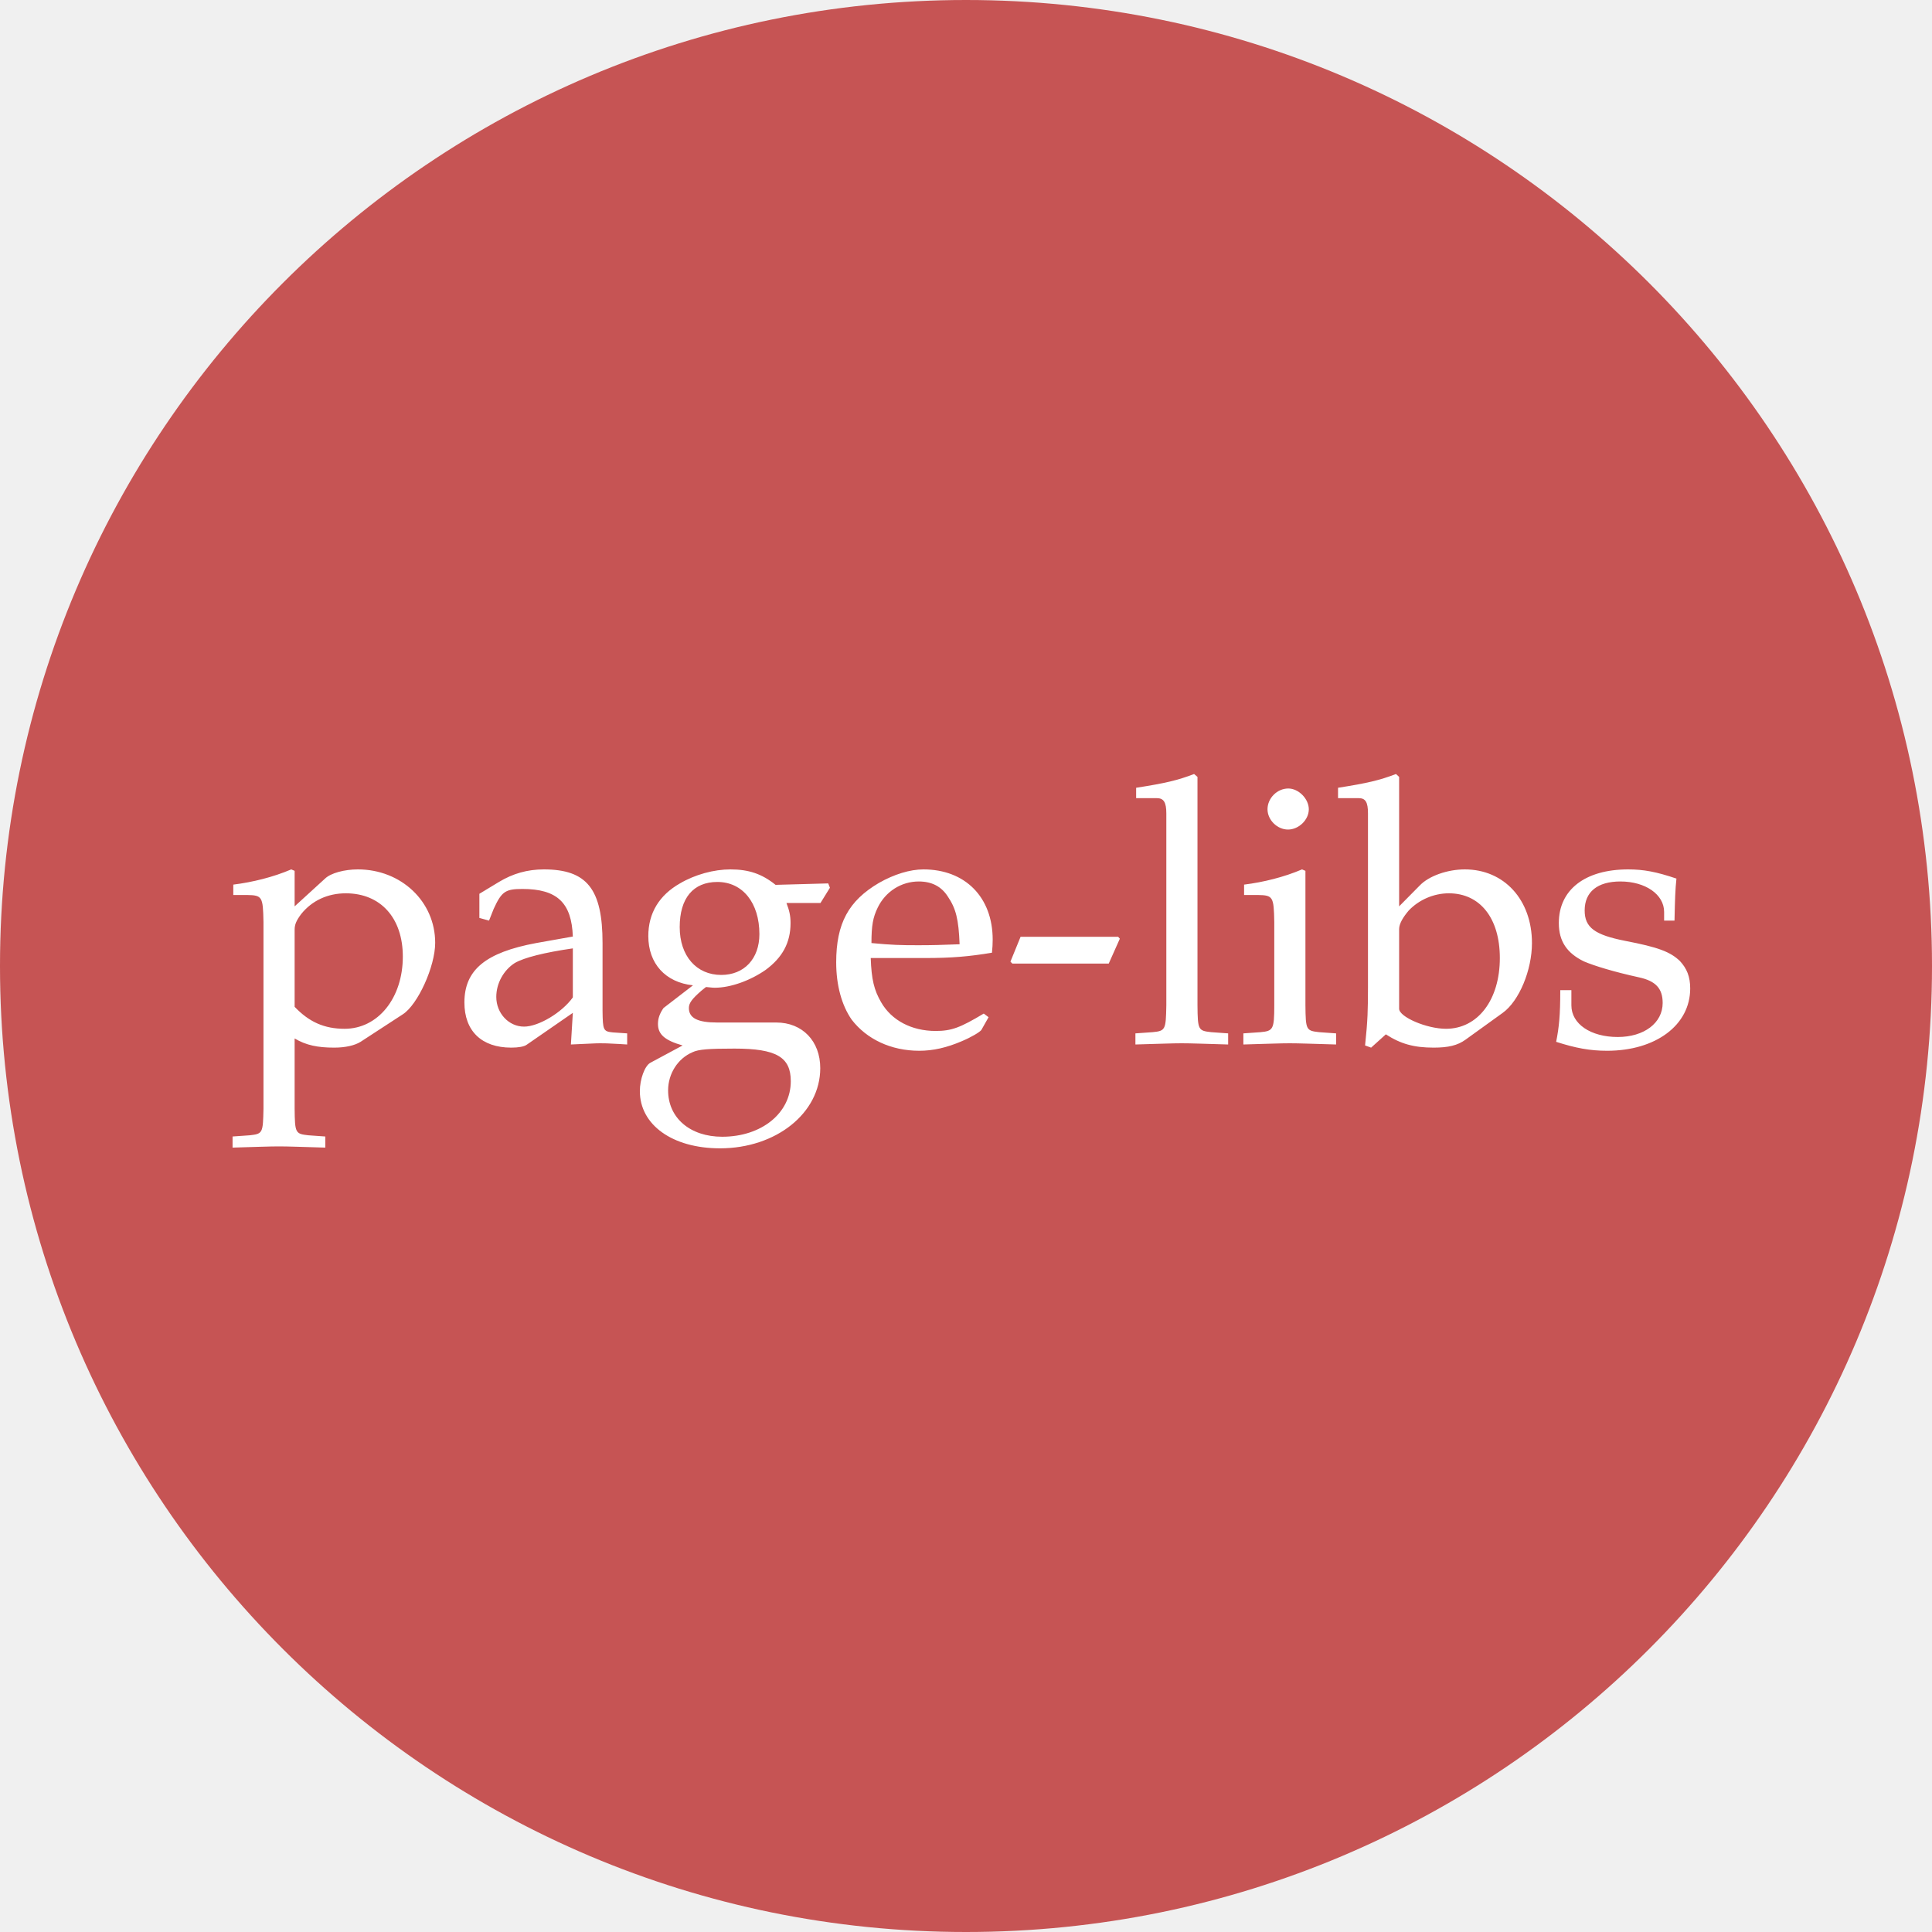
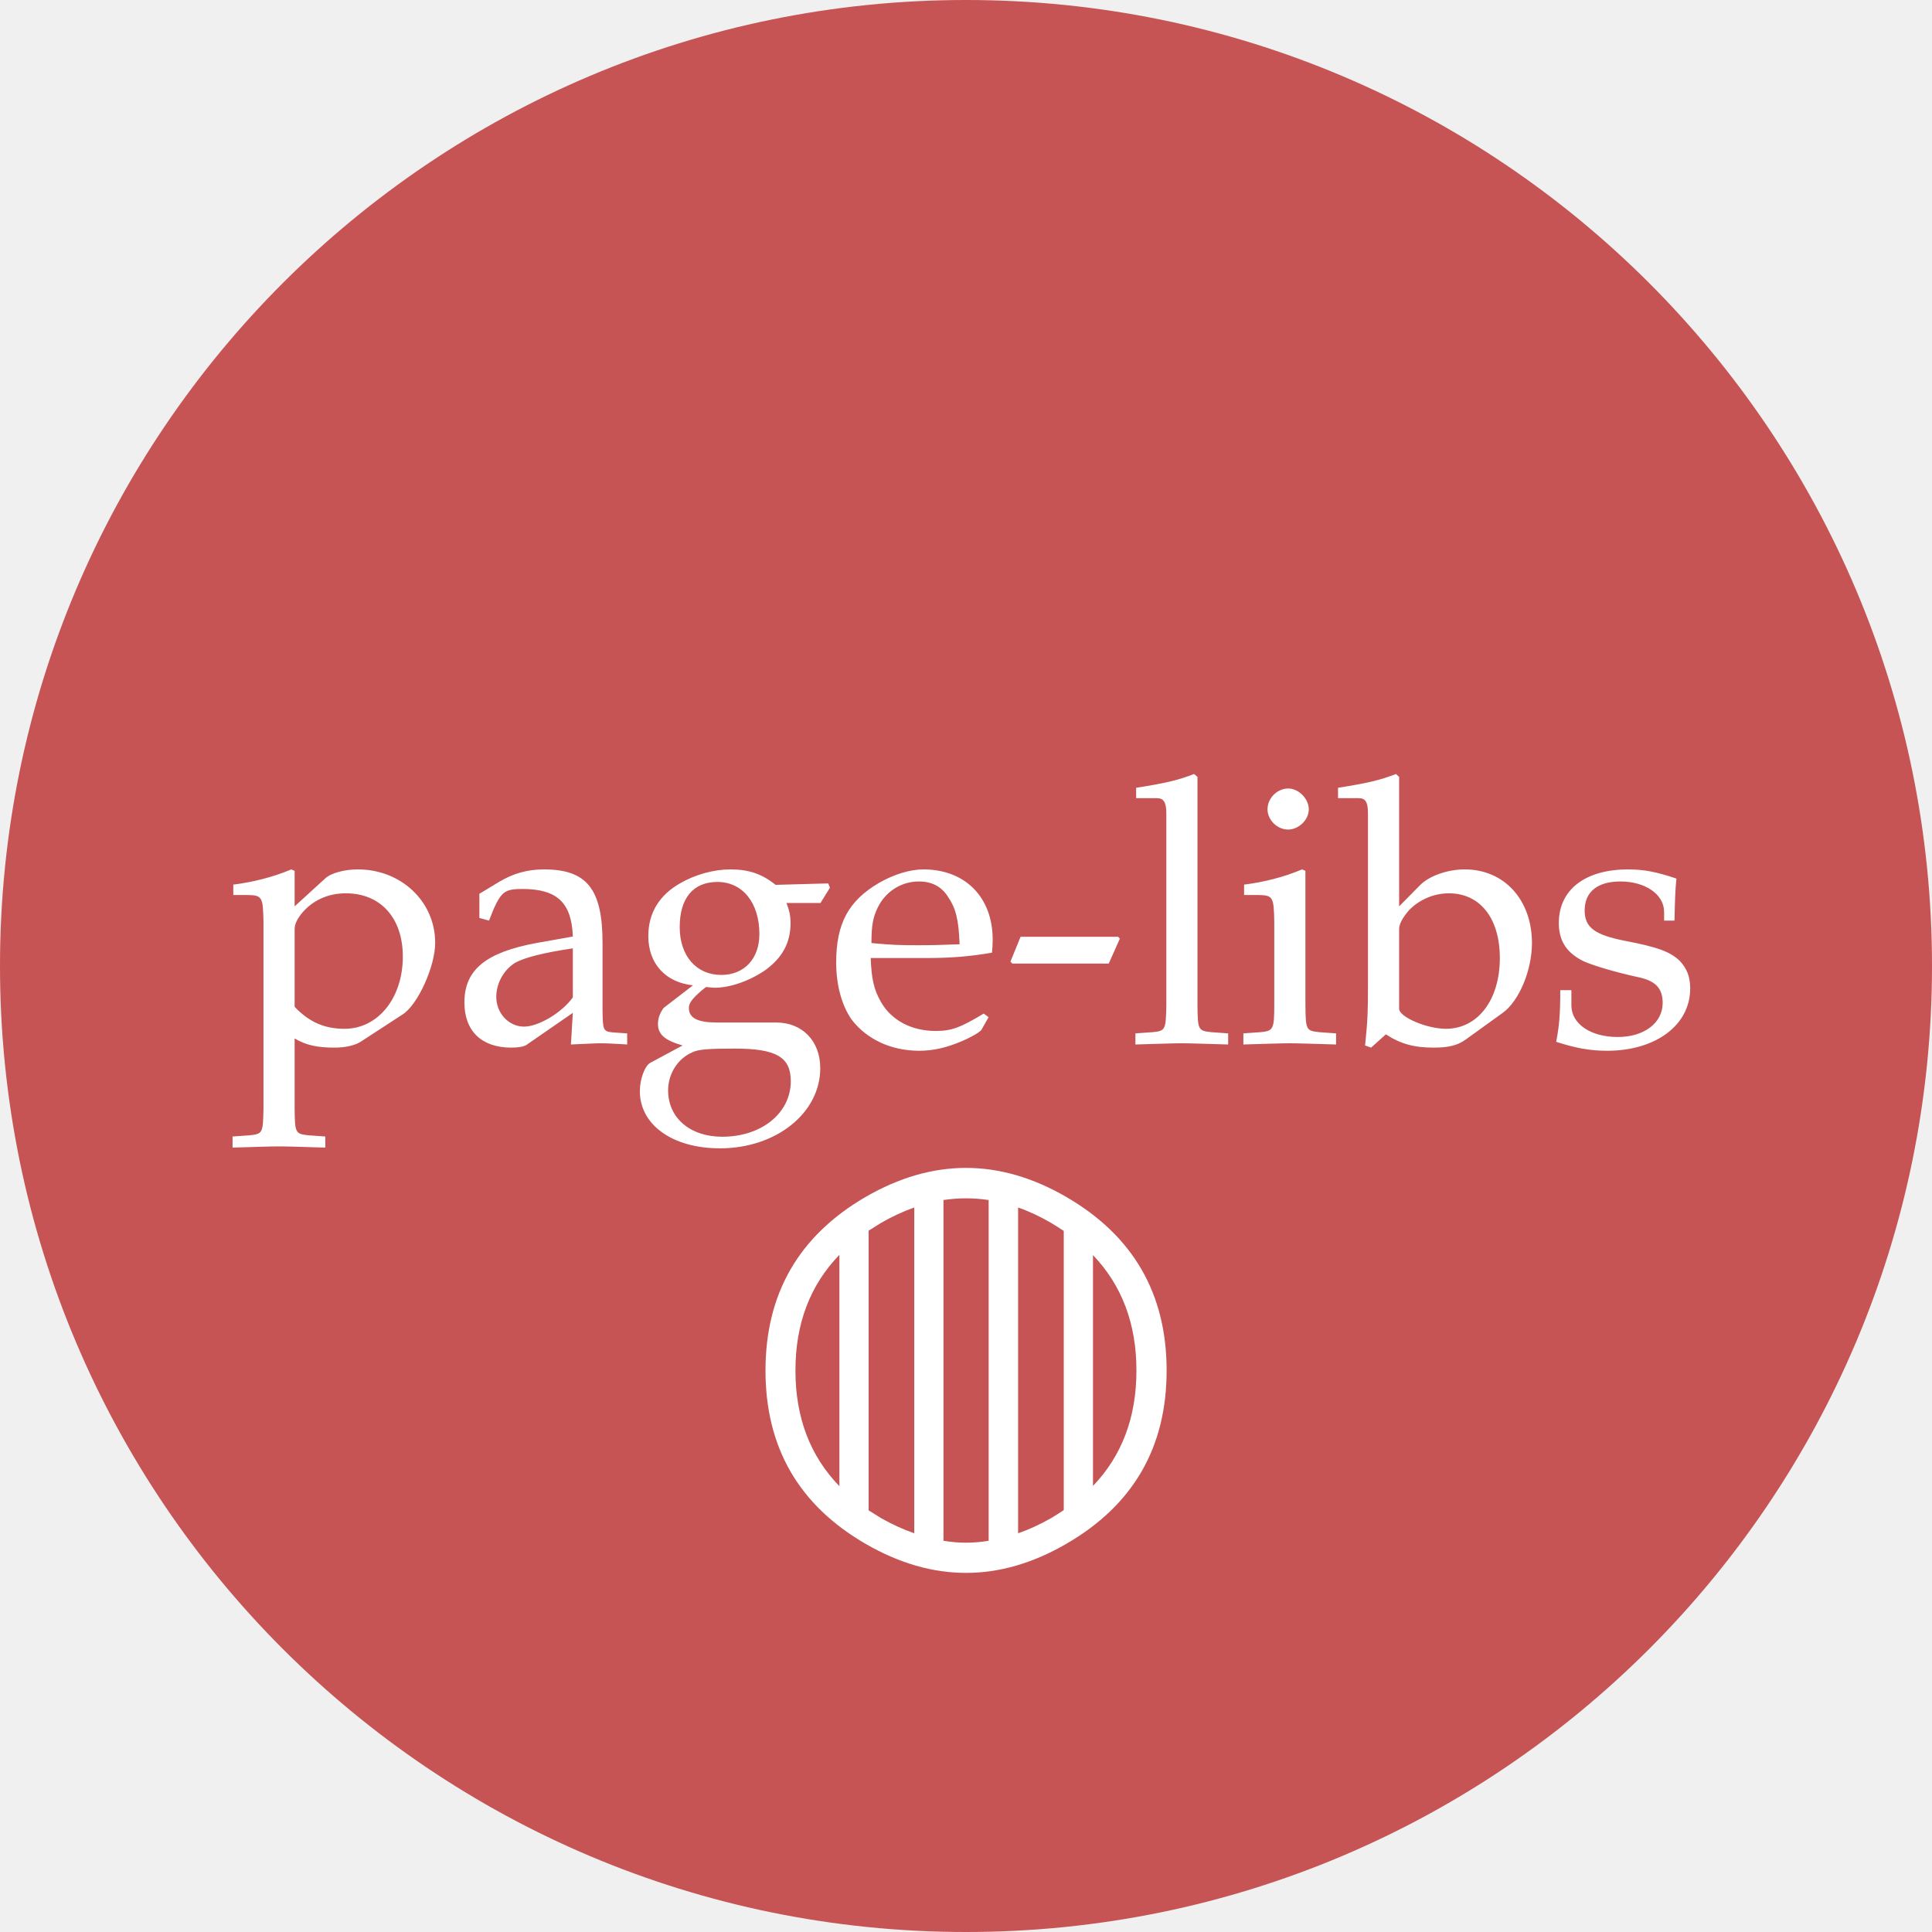
<svg xmlns="http://www.w3.org/2000/svg" xmlns:ns1="http://svgjs.com/svgjs" version="1.1" width="125" height="125">
  <defs id="SvgjsDefs1001" />
  <svg id="SvgjsSvg1002" width="2" height="0" focusable="false" style="overflow: hidden; top: -100%; left: -100%; position: absolute; opacity: 0">
    <polyline id="SvgjsPolyline1003" points="0,0" />
    <path id="SvgjsPath1004" d="M0 0 " />
  </svg>
  <circle id="SvgjsCircle1006" r="62.5" cx="62.5" cy="62.5" fill="#c65454" />
  <text id="SvgjsText1007" font-family="Palatino" x="50%" y="54%" font-size="24" text-anchor="middle" size="24" family="Palatino" anchor="middle" ns1:data="{&quot;leading&quot;:&quot;1.5em&quot;}">
    <tspan id="SvgjsTspan1008" fill="#ffffff">page-libs</tspan>
  </text>
+   <text id="SvgjsText1009" font-family="Palatino" x="50%" y="78%" font-size="34" text-anchor="middle" size="34" family="Palatino" anchor="middle" ns1:data="{&quot;leading&quot;:&quot;1.5em&quot;}">
+     <tspan id="SvgjsTspan1010" fill="#ffffff">◍</tspan>
+   </text>
</svg>
